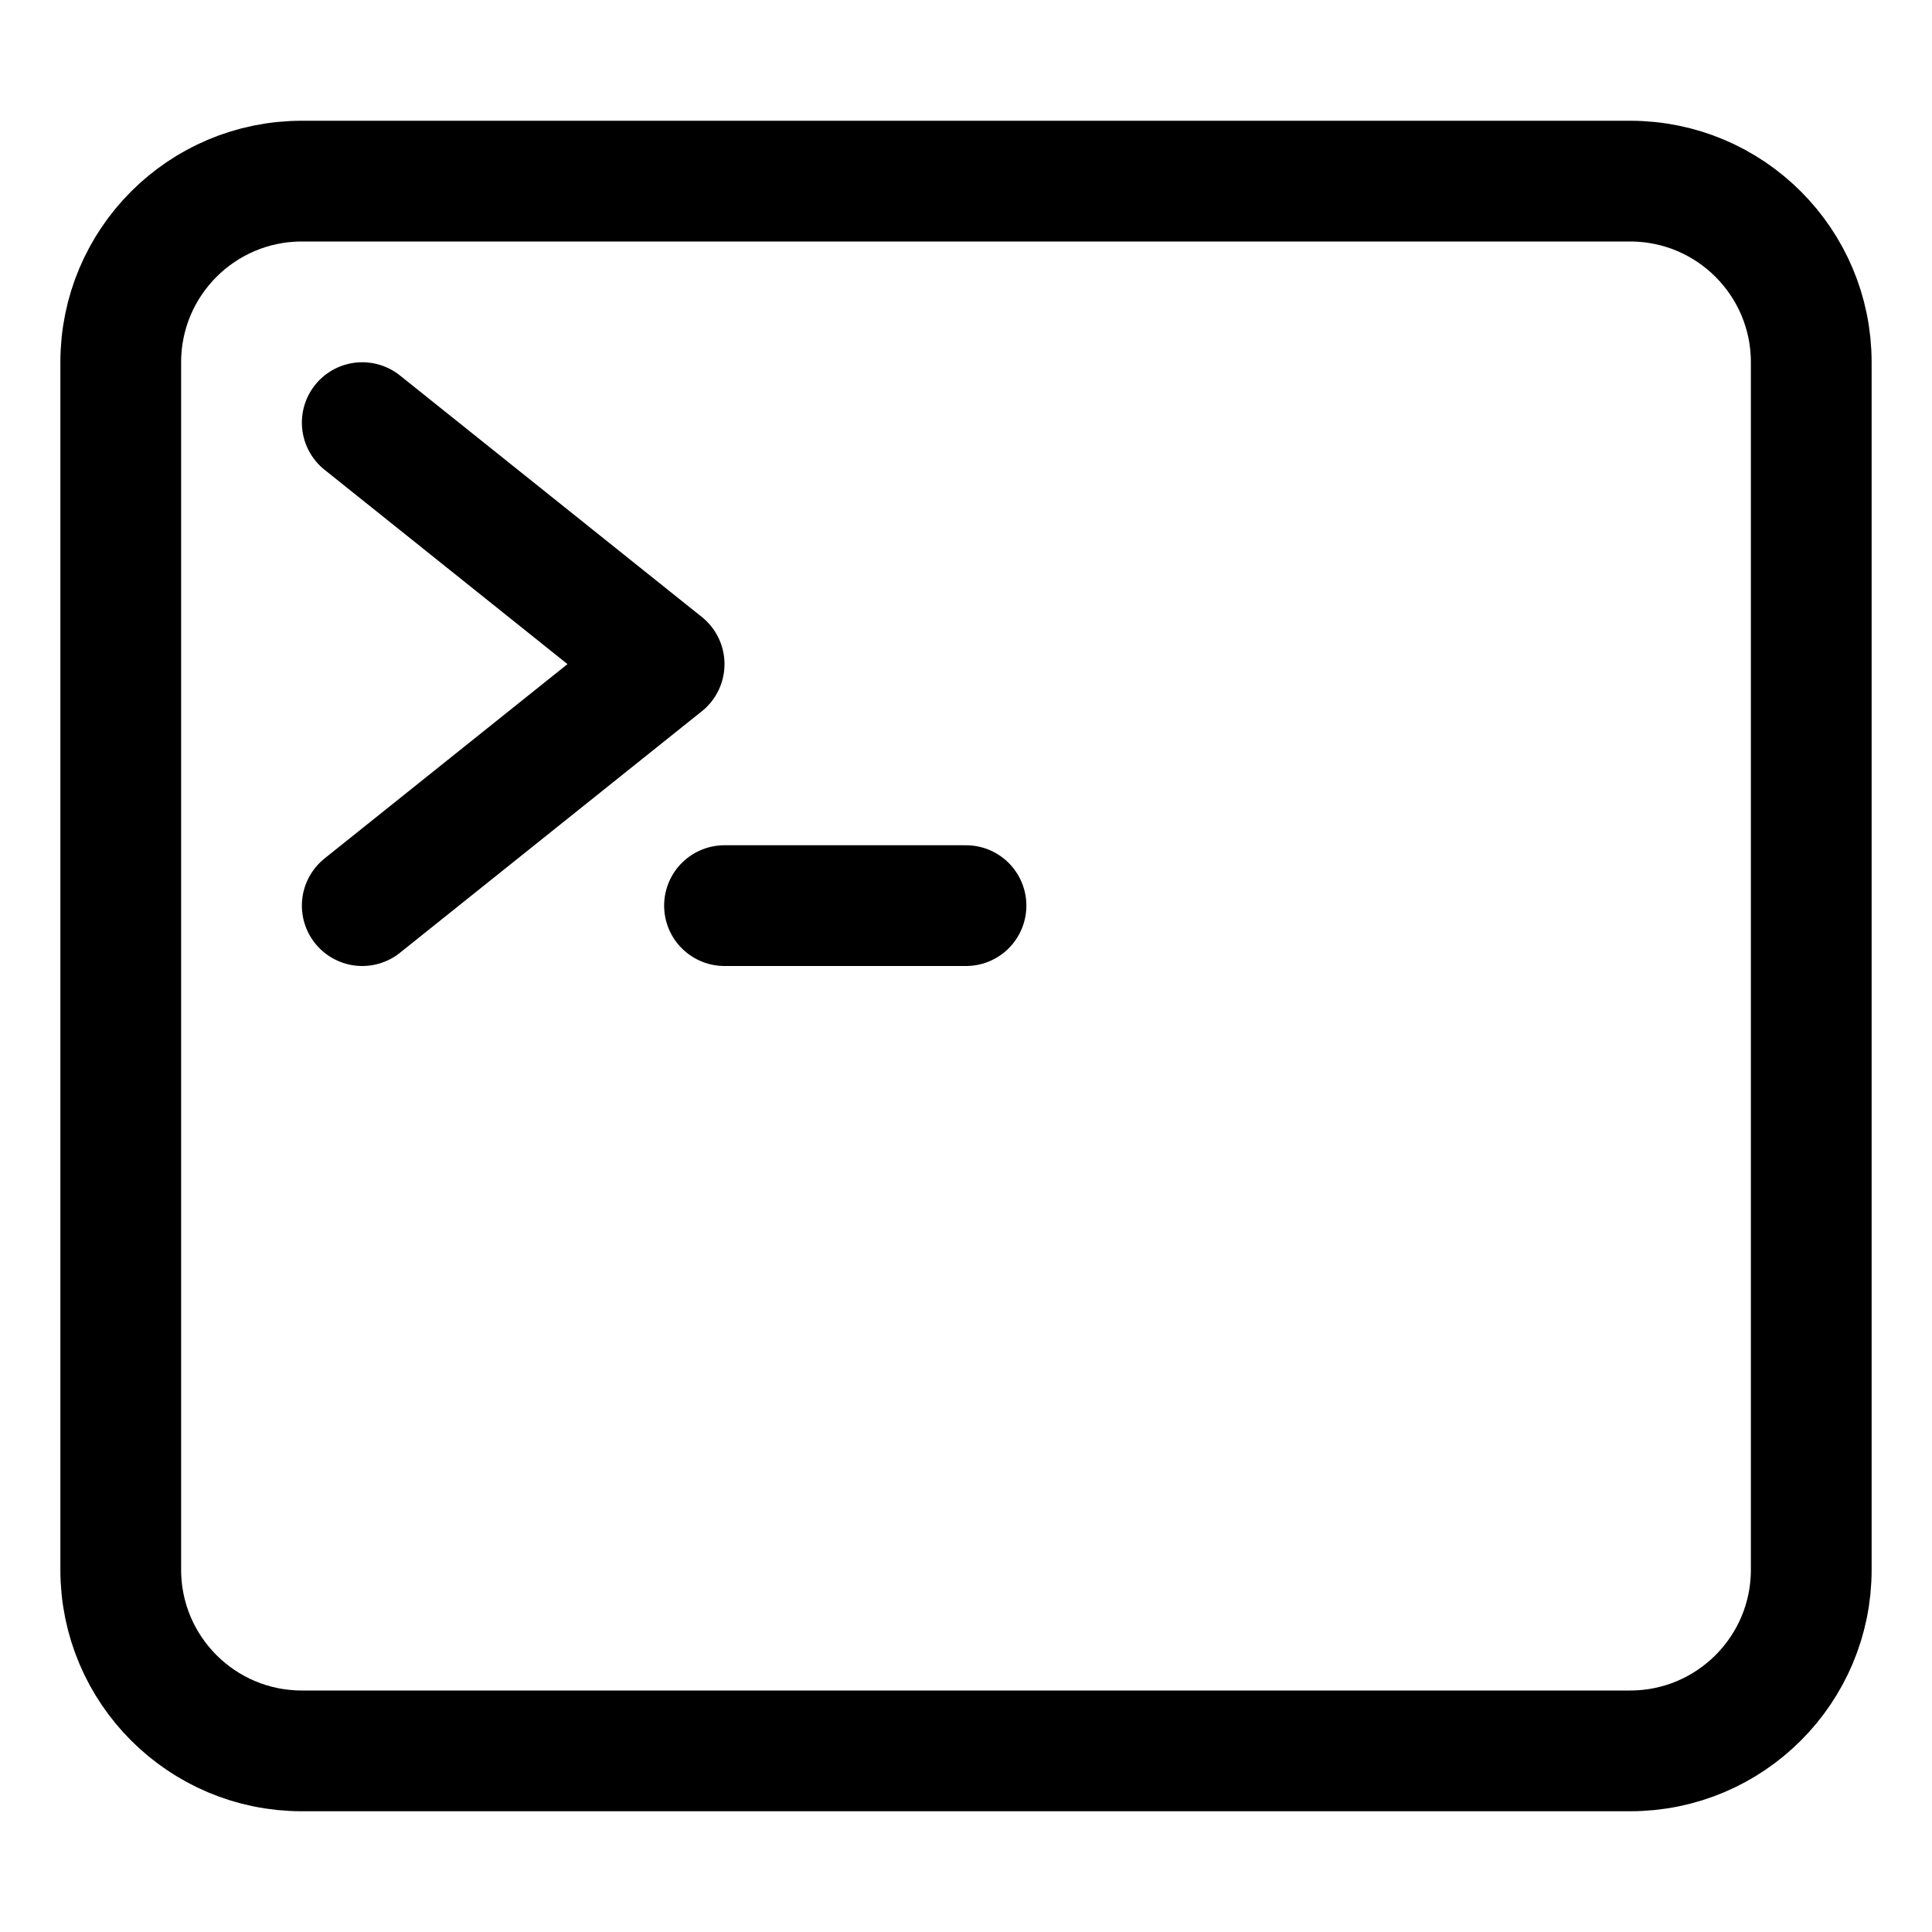
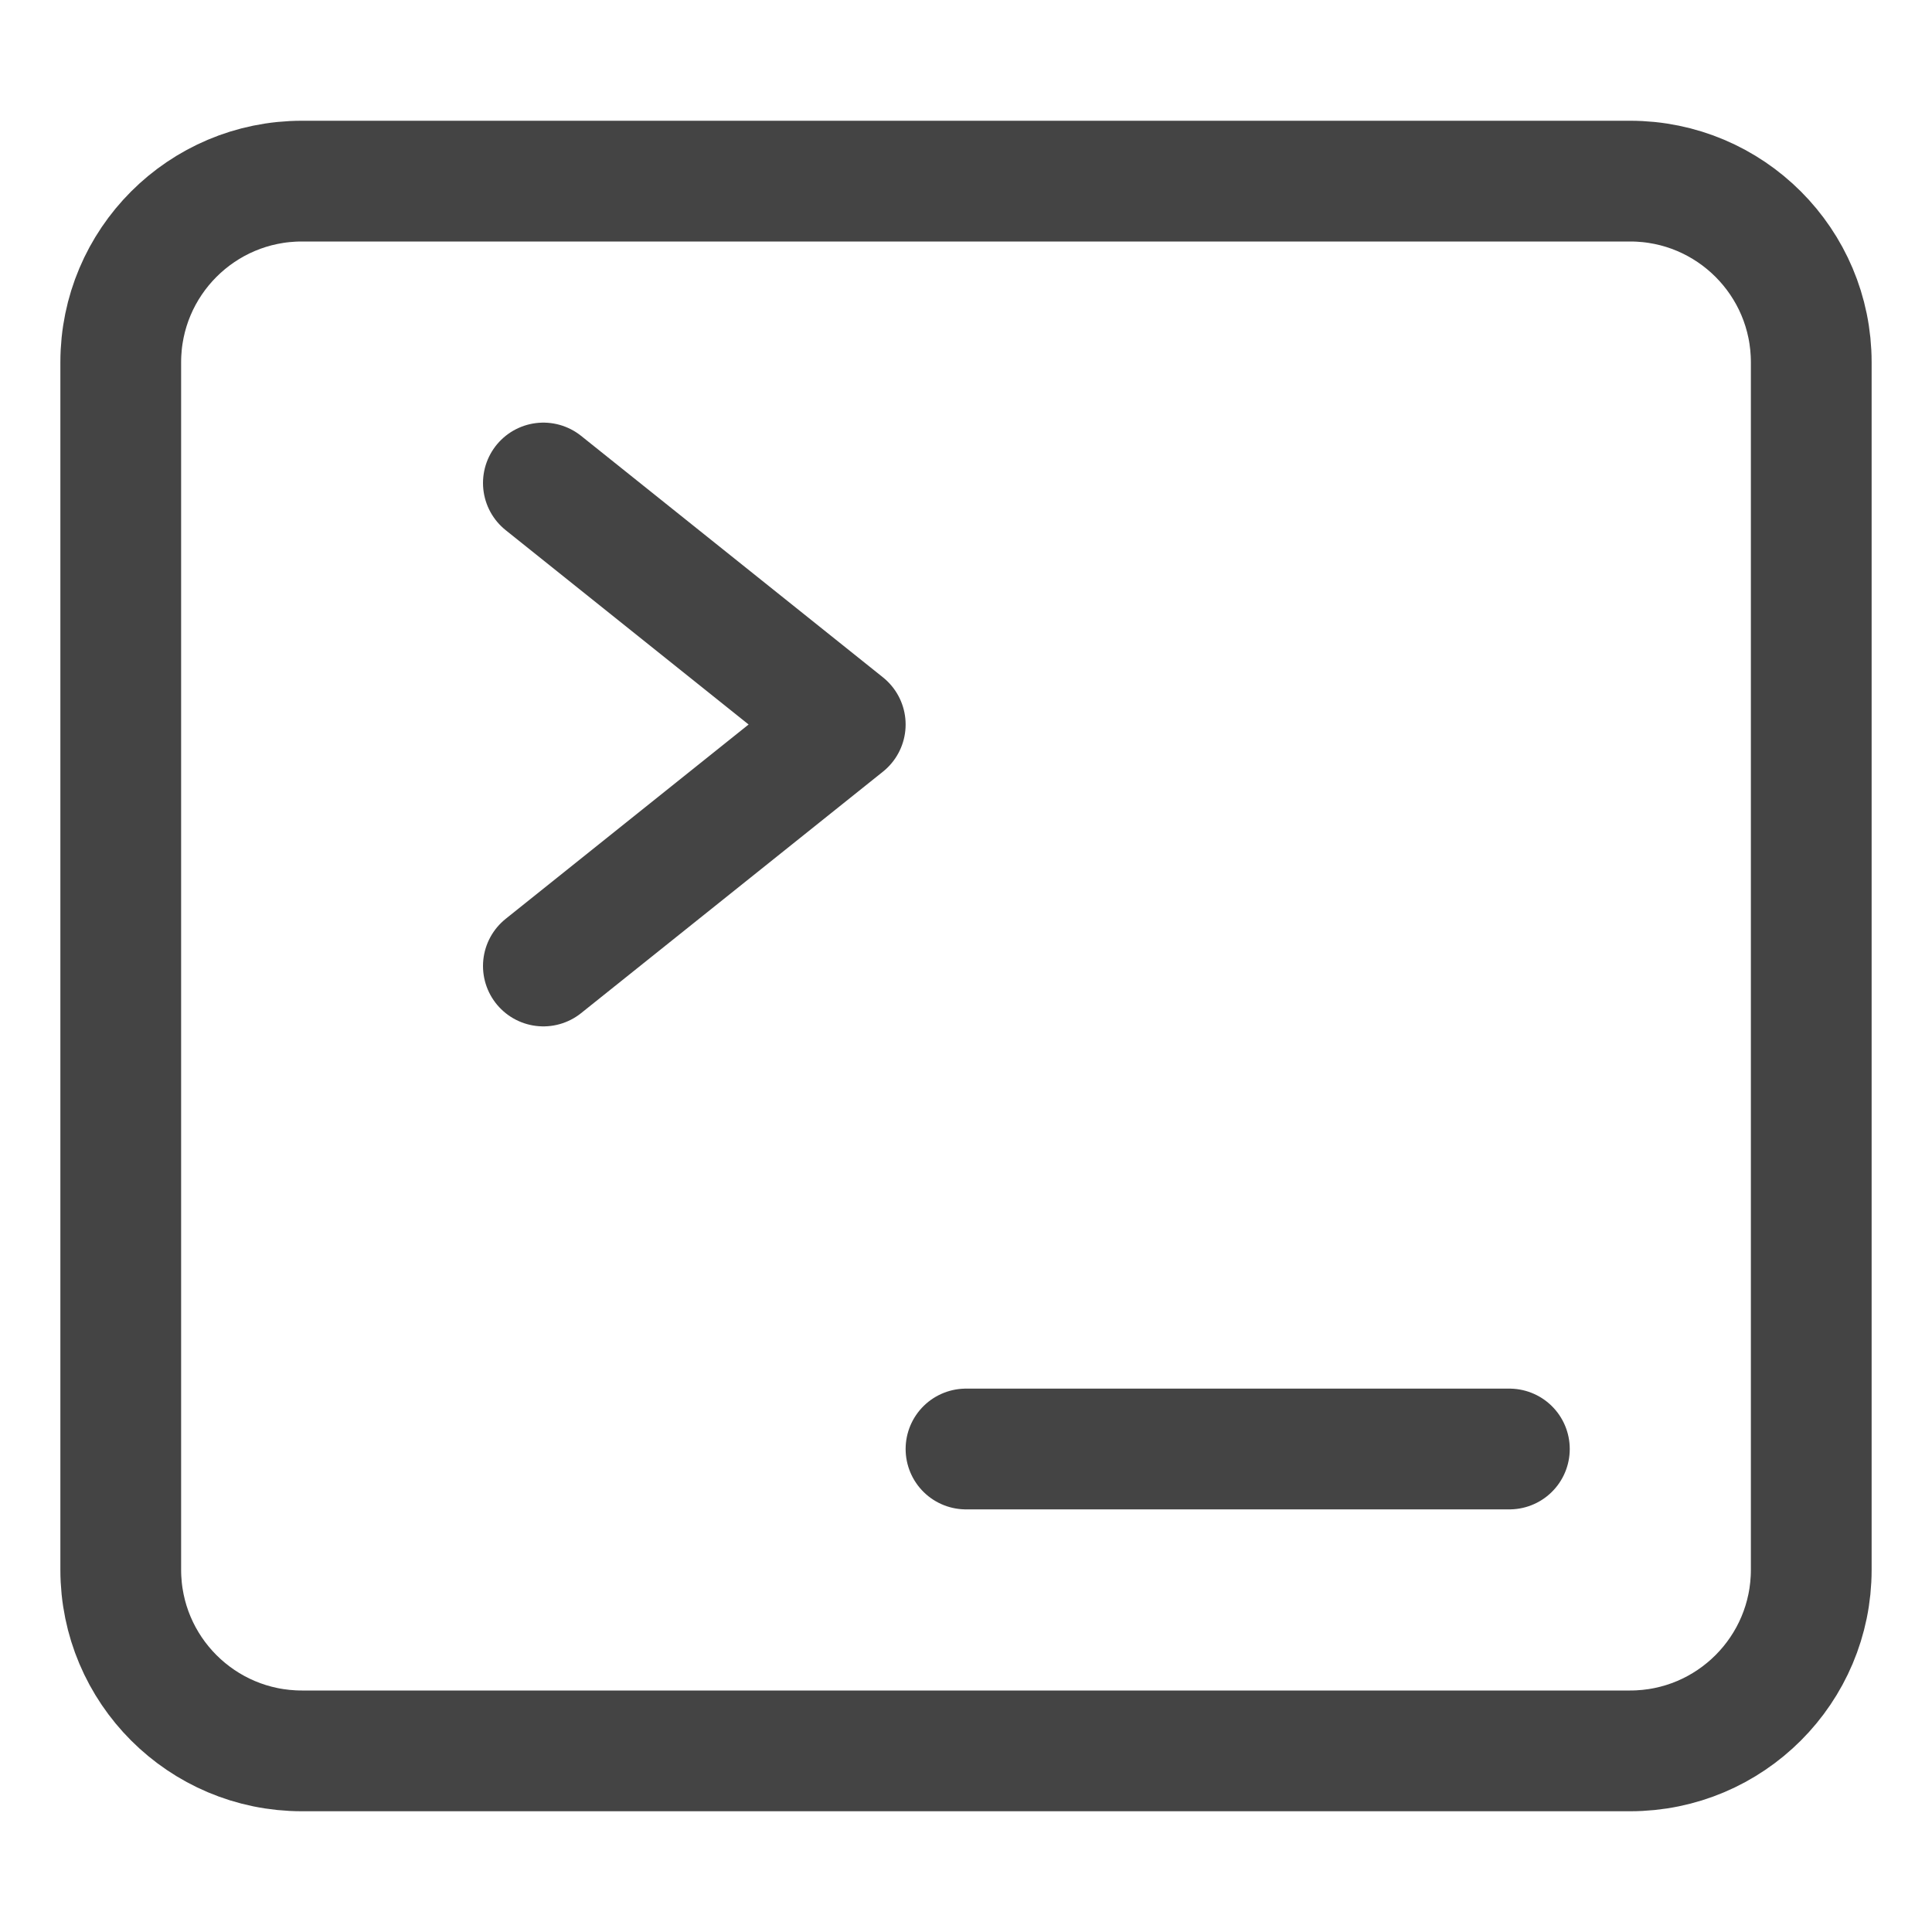
- <svg xmlns="http://www.w3.org/2000/svg" class="ionicon" viewBox="0 0 512 512">
-   <rect x="32" y="48" width="448" height="416" rx="48" ry="48" fill="none" stroke="currentColor" stroke-linejoin="round" stroke-width="32" />
-   <path fill="none" stroke="currentColor" stroke-linecap="round" stroke-linejoin="round" stroke-width="32" d="M96 112l80 64-80 64M192 240h64" />
+ <svg xmlns="http://www.w3.org/2000/svg" viewBox="0 0 512 512" fill="none" stroke="#444" stroke-width="32" stroke-linecap="round" stroke-linejoin="round">
+   <rect x="32" y="48" width="448" height="416" rx="48" ry="48" />
+   <polyline points="144,256 224,192 144,128" />
+   <line x1="256" y1="384" x2="400" y2="384" />
</svg>
